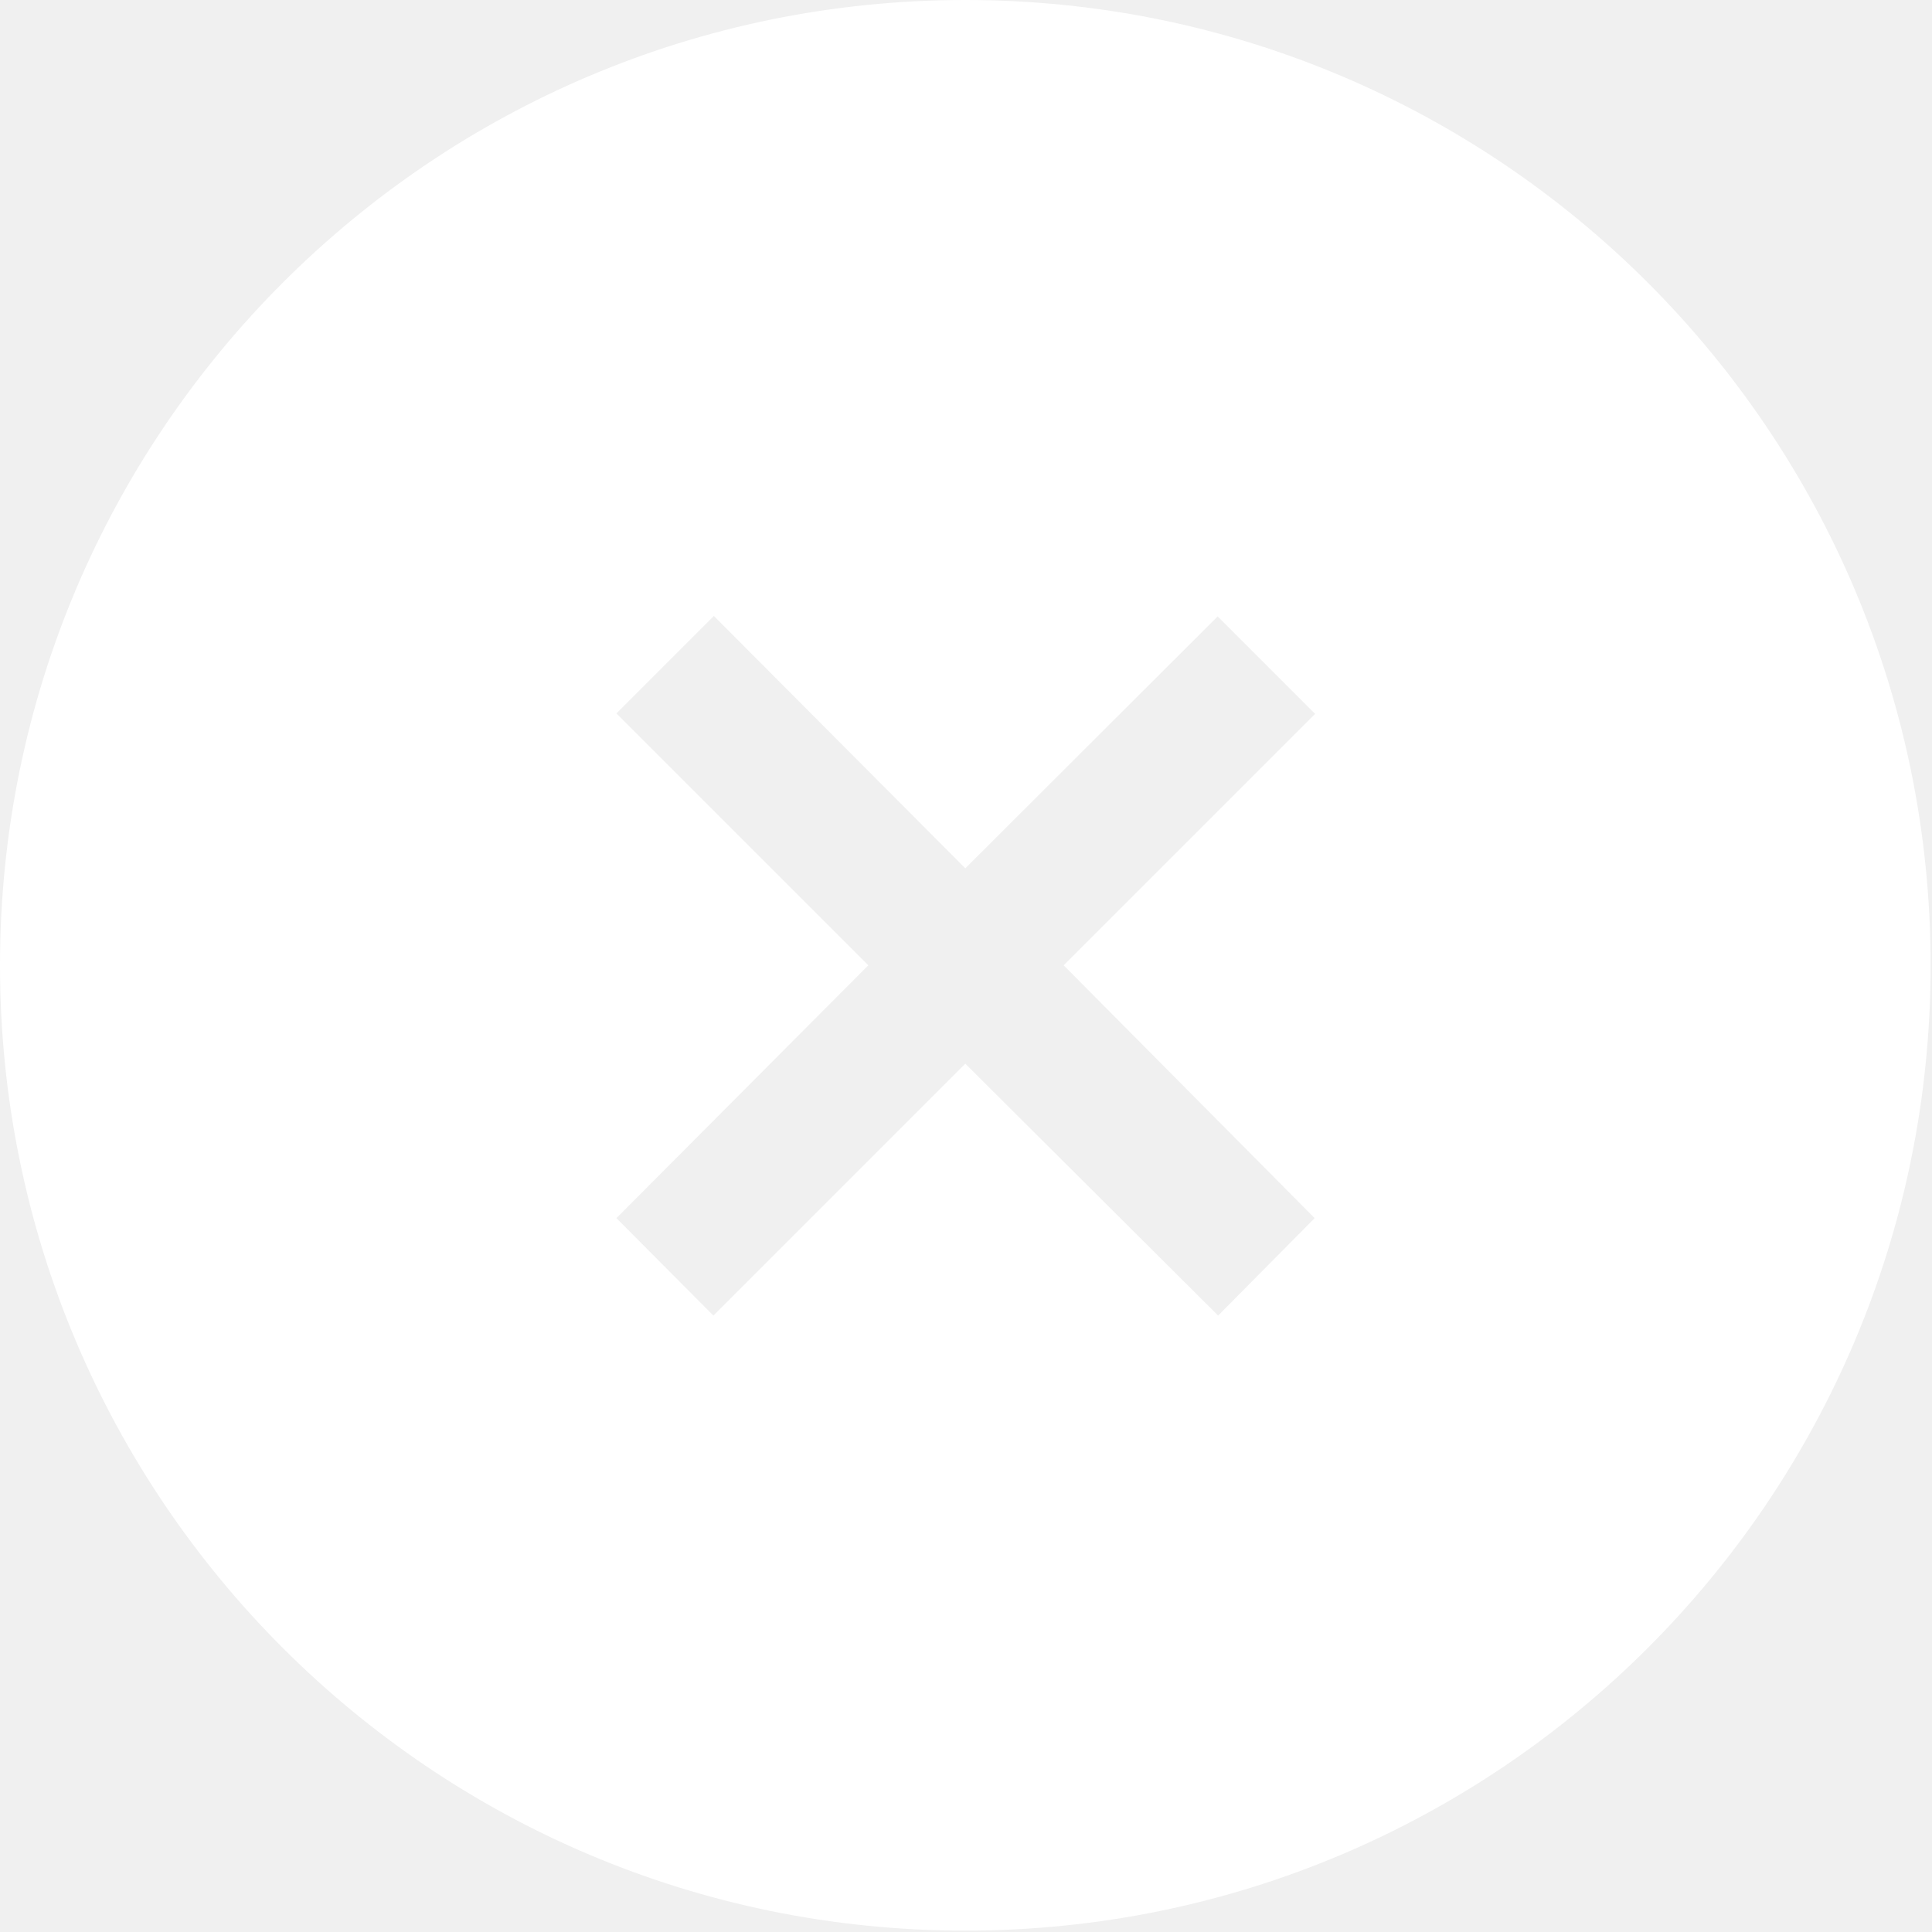
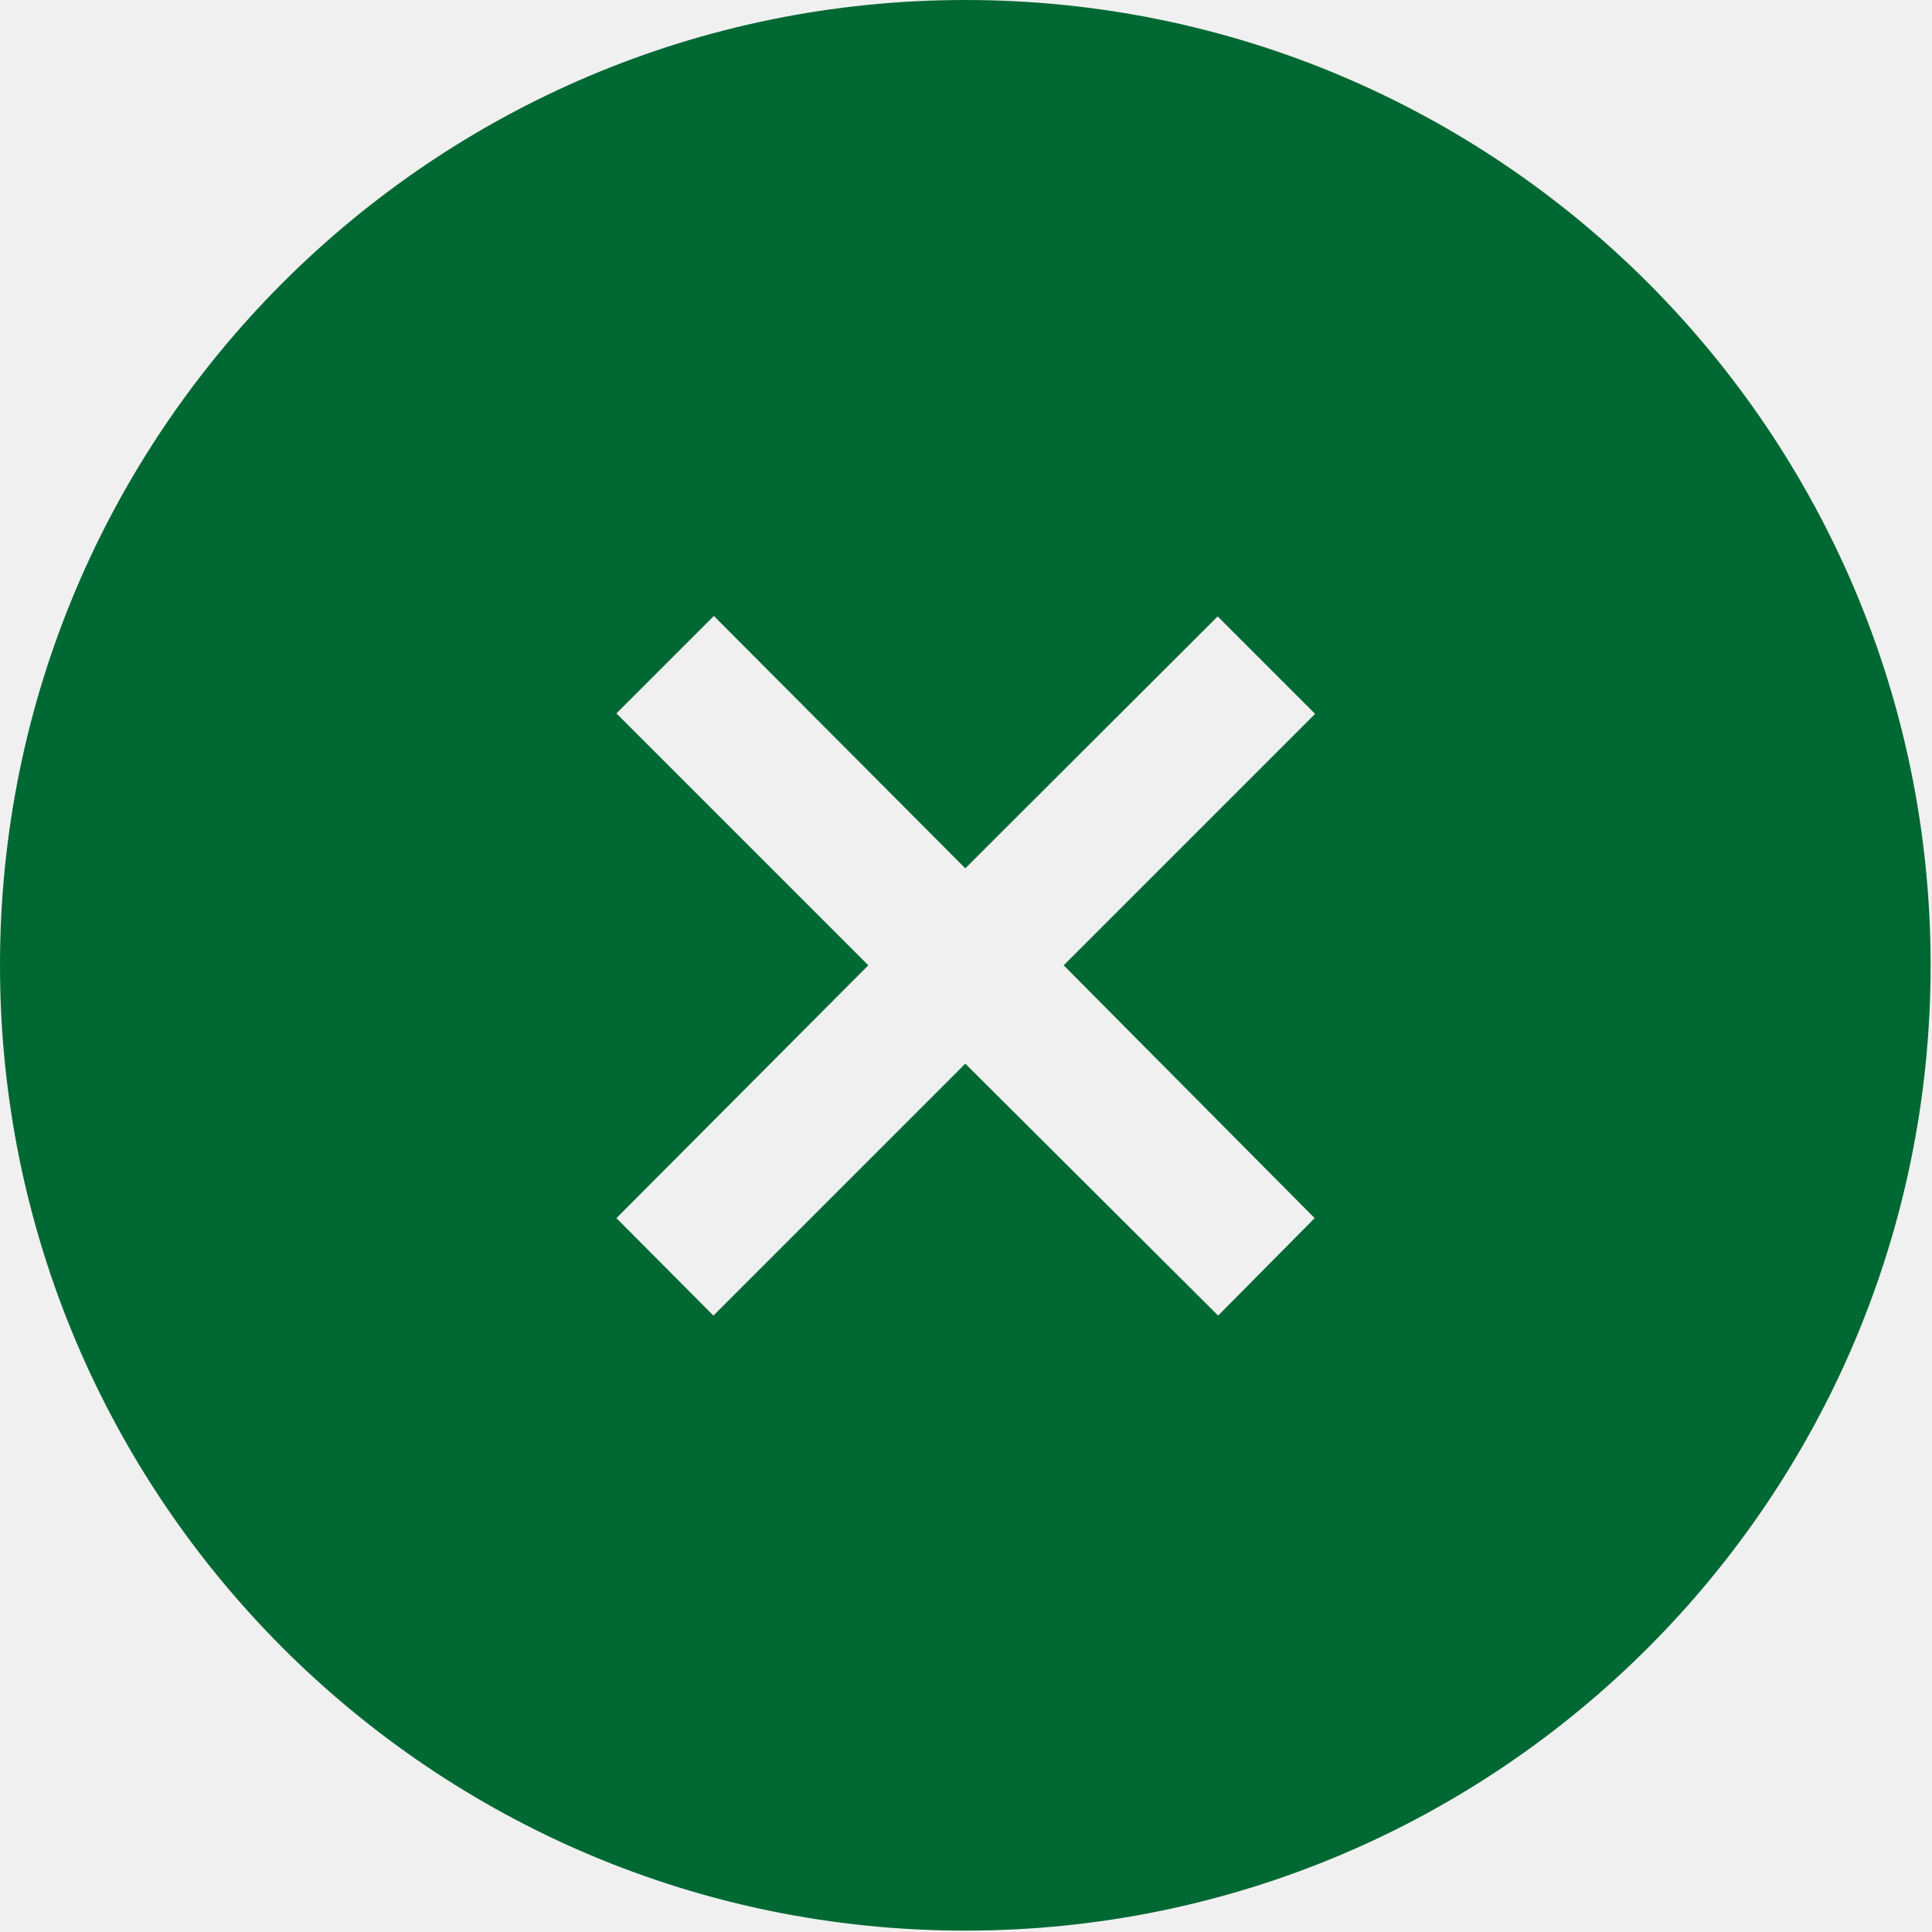
<svg xmlns="http://www.w3.org/2000/svg" viewBox="0 0 42.03 42.03">
  <g data-name="Ebene 2">
-     <path d="M21 0a21 21 0 1 0 21 21A21 21 0 0 0 21 0zm7.6 26.5l-2.1 2.12-5.5-5.48-5.48 5.48-2.11-2.12 5.48-5.5-5.48-5.48 2.12-2.12L21 18.89l5.49-5.48 2.12 2.12L23.14 21z" fill="#fff" data-name="Ebene 1" />
+     <path d="M21 0a21 21 0 1 0 21 21A21 21 0 0 0 21 0zm7.6 26.5l-2.1 2.12-5.5-5.48-5.48 5.48-2.11-2.12 5.48-5.5-5.48-5.48 2.12-2.12L21 18.89l5.49-5.48 2.12 2.12L23.14 21z" fill="#006833" data-name="Ebene 1" />
  </g>
</svg>
